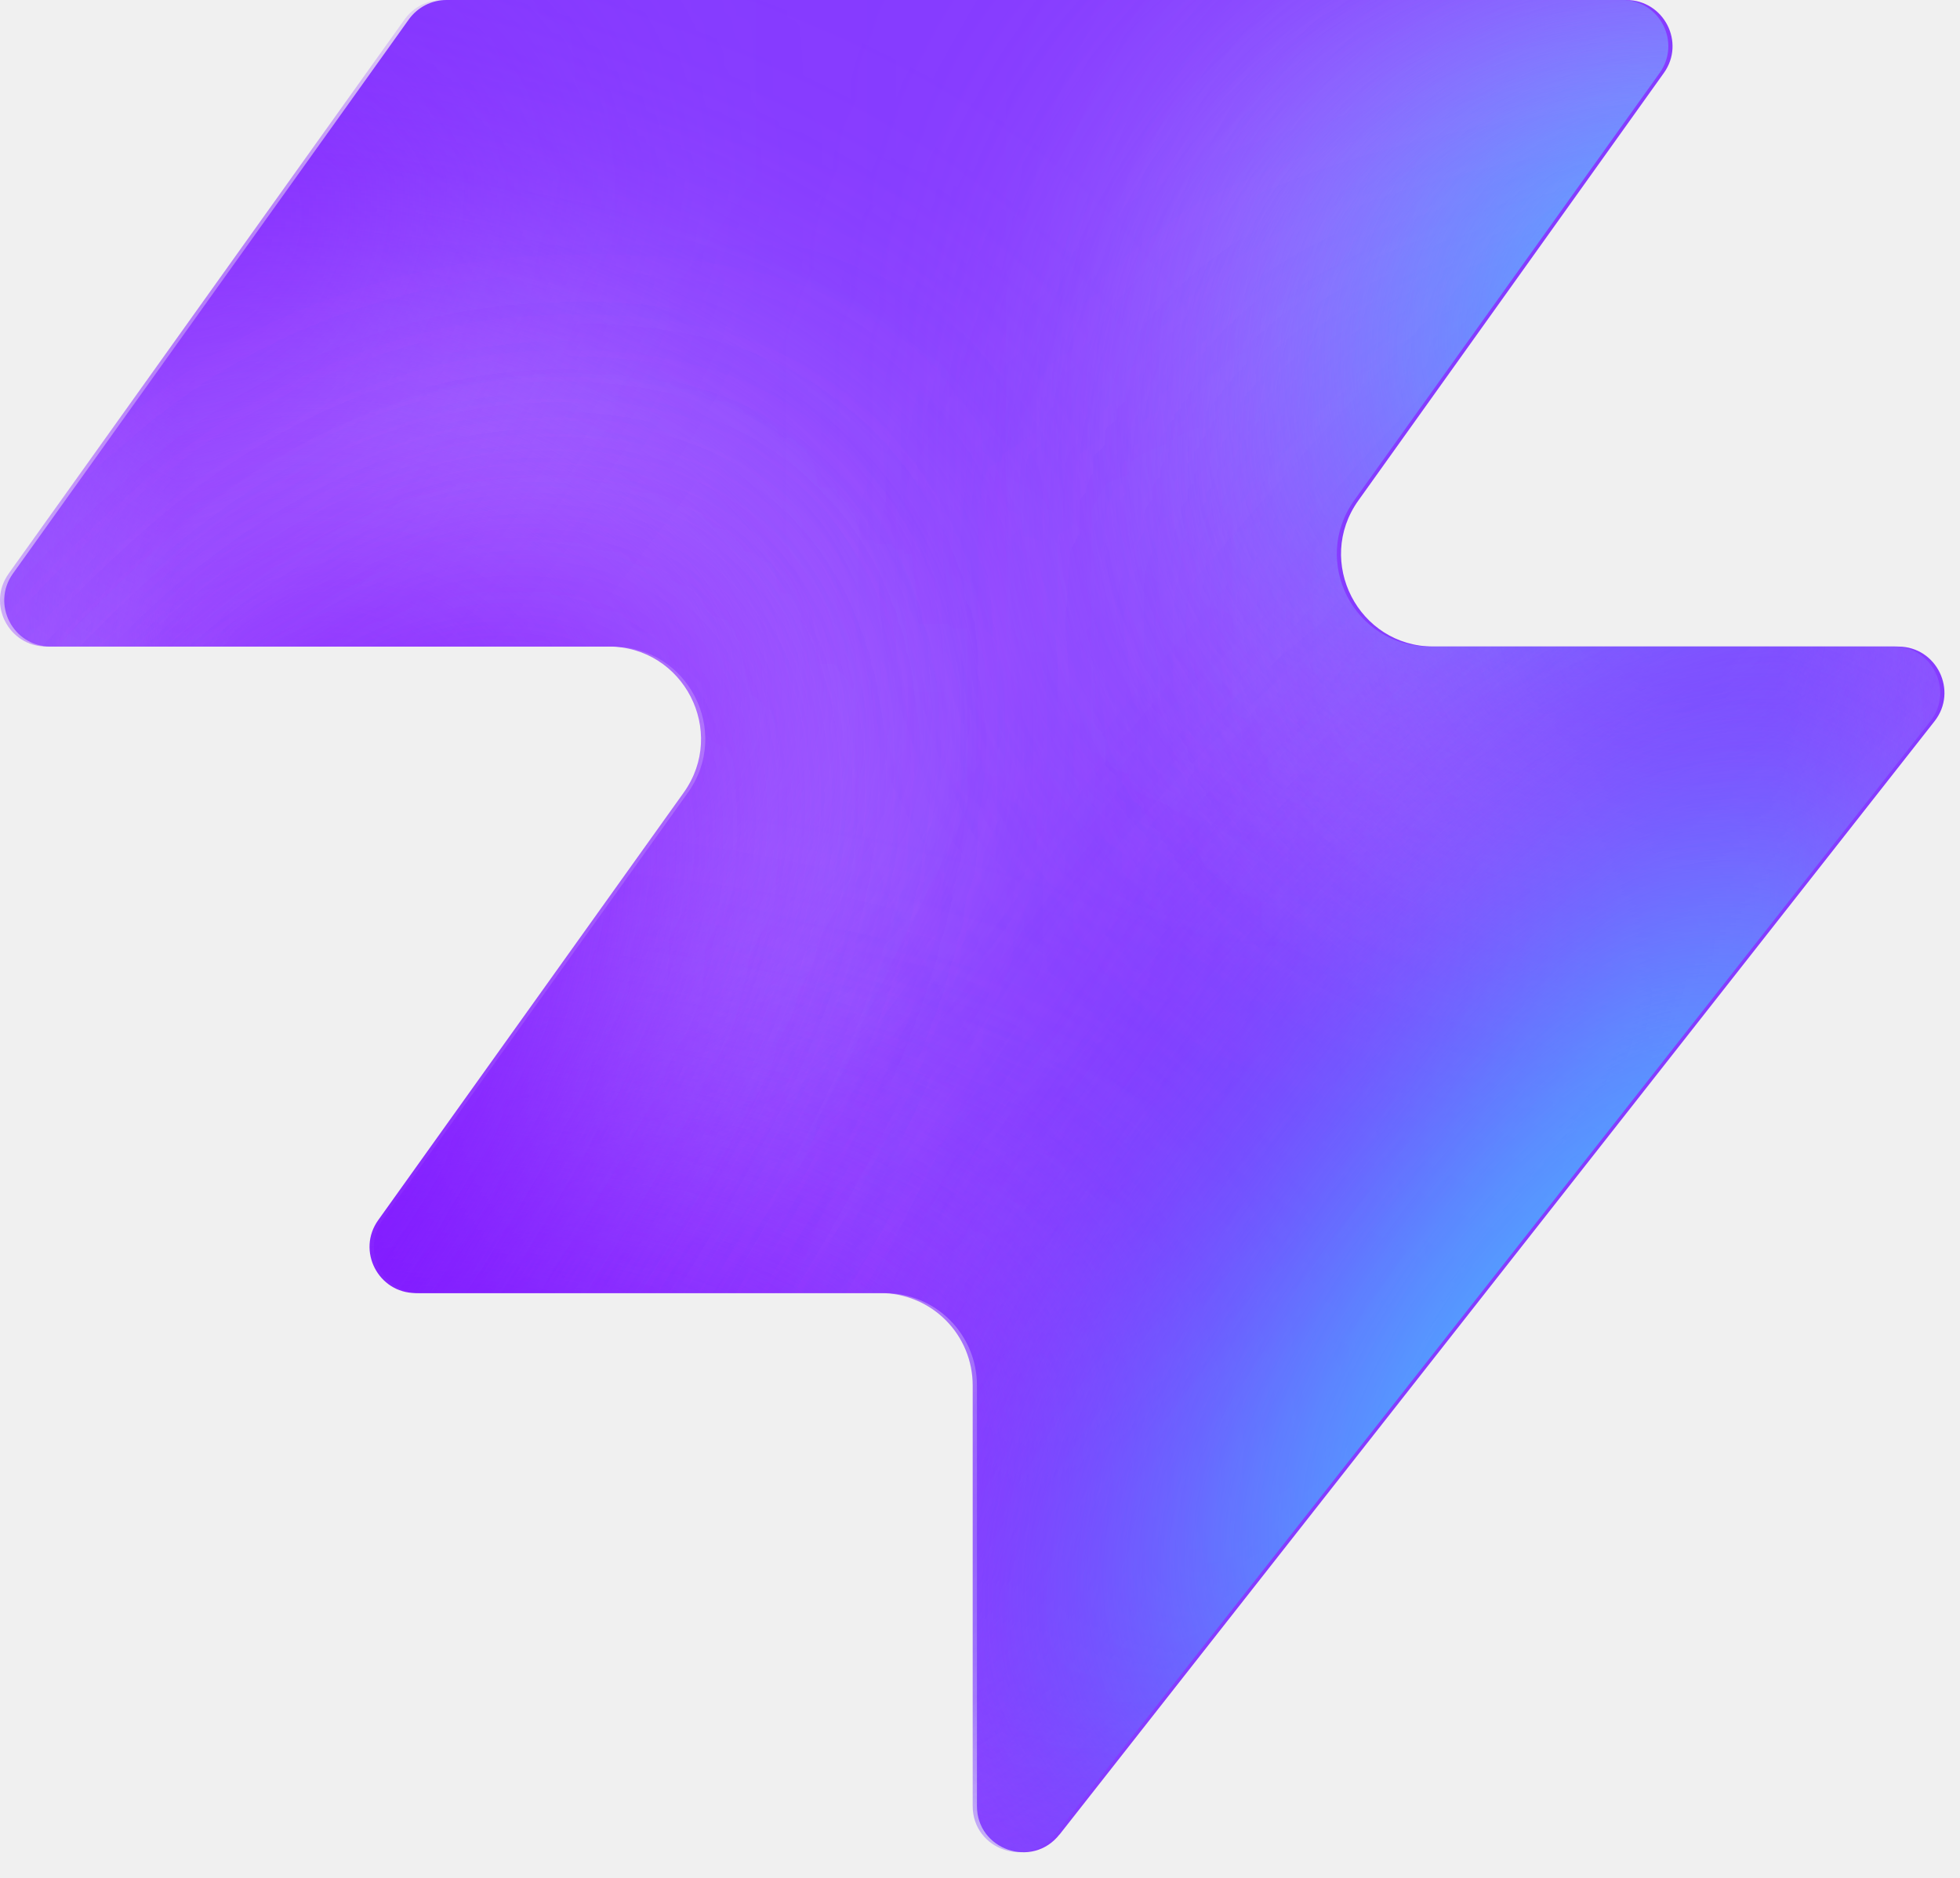
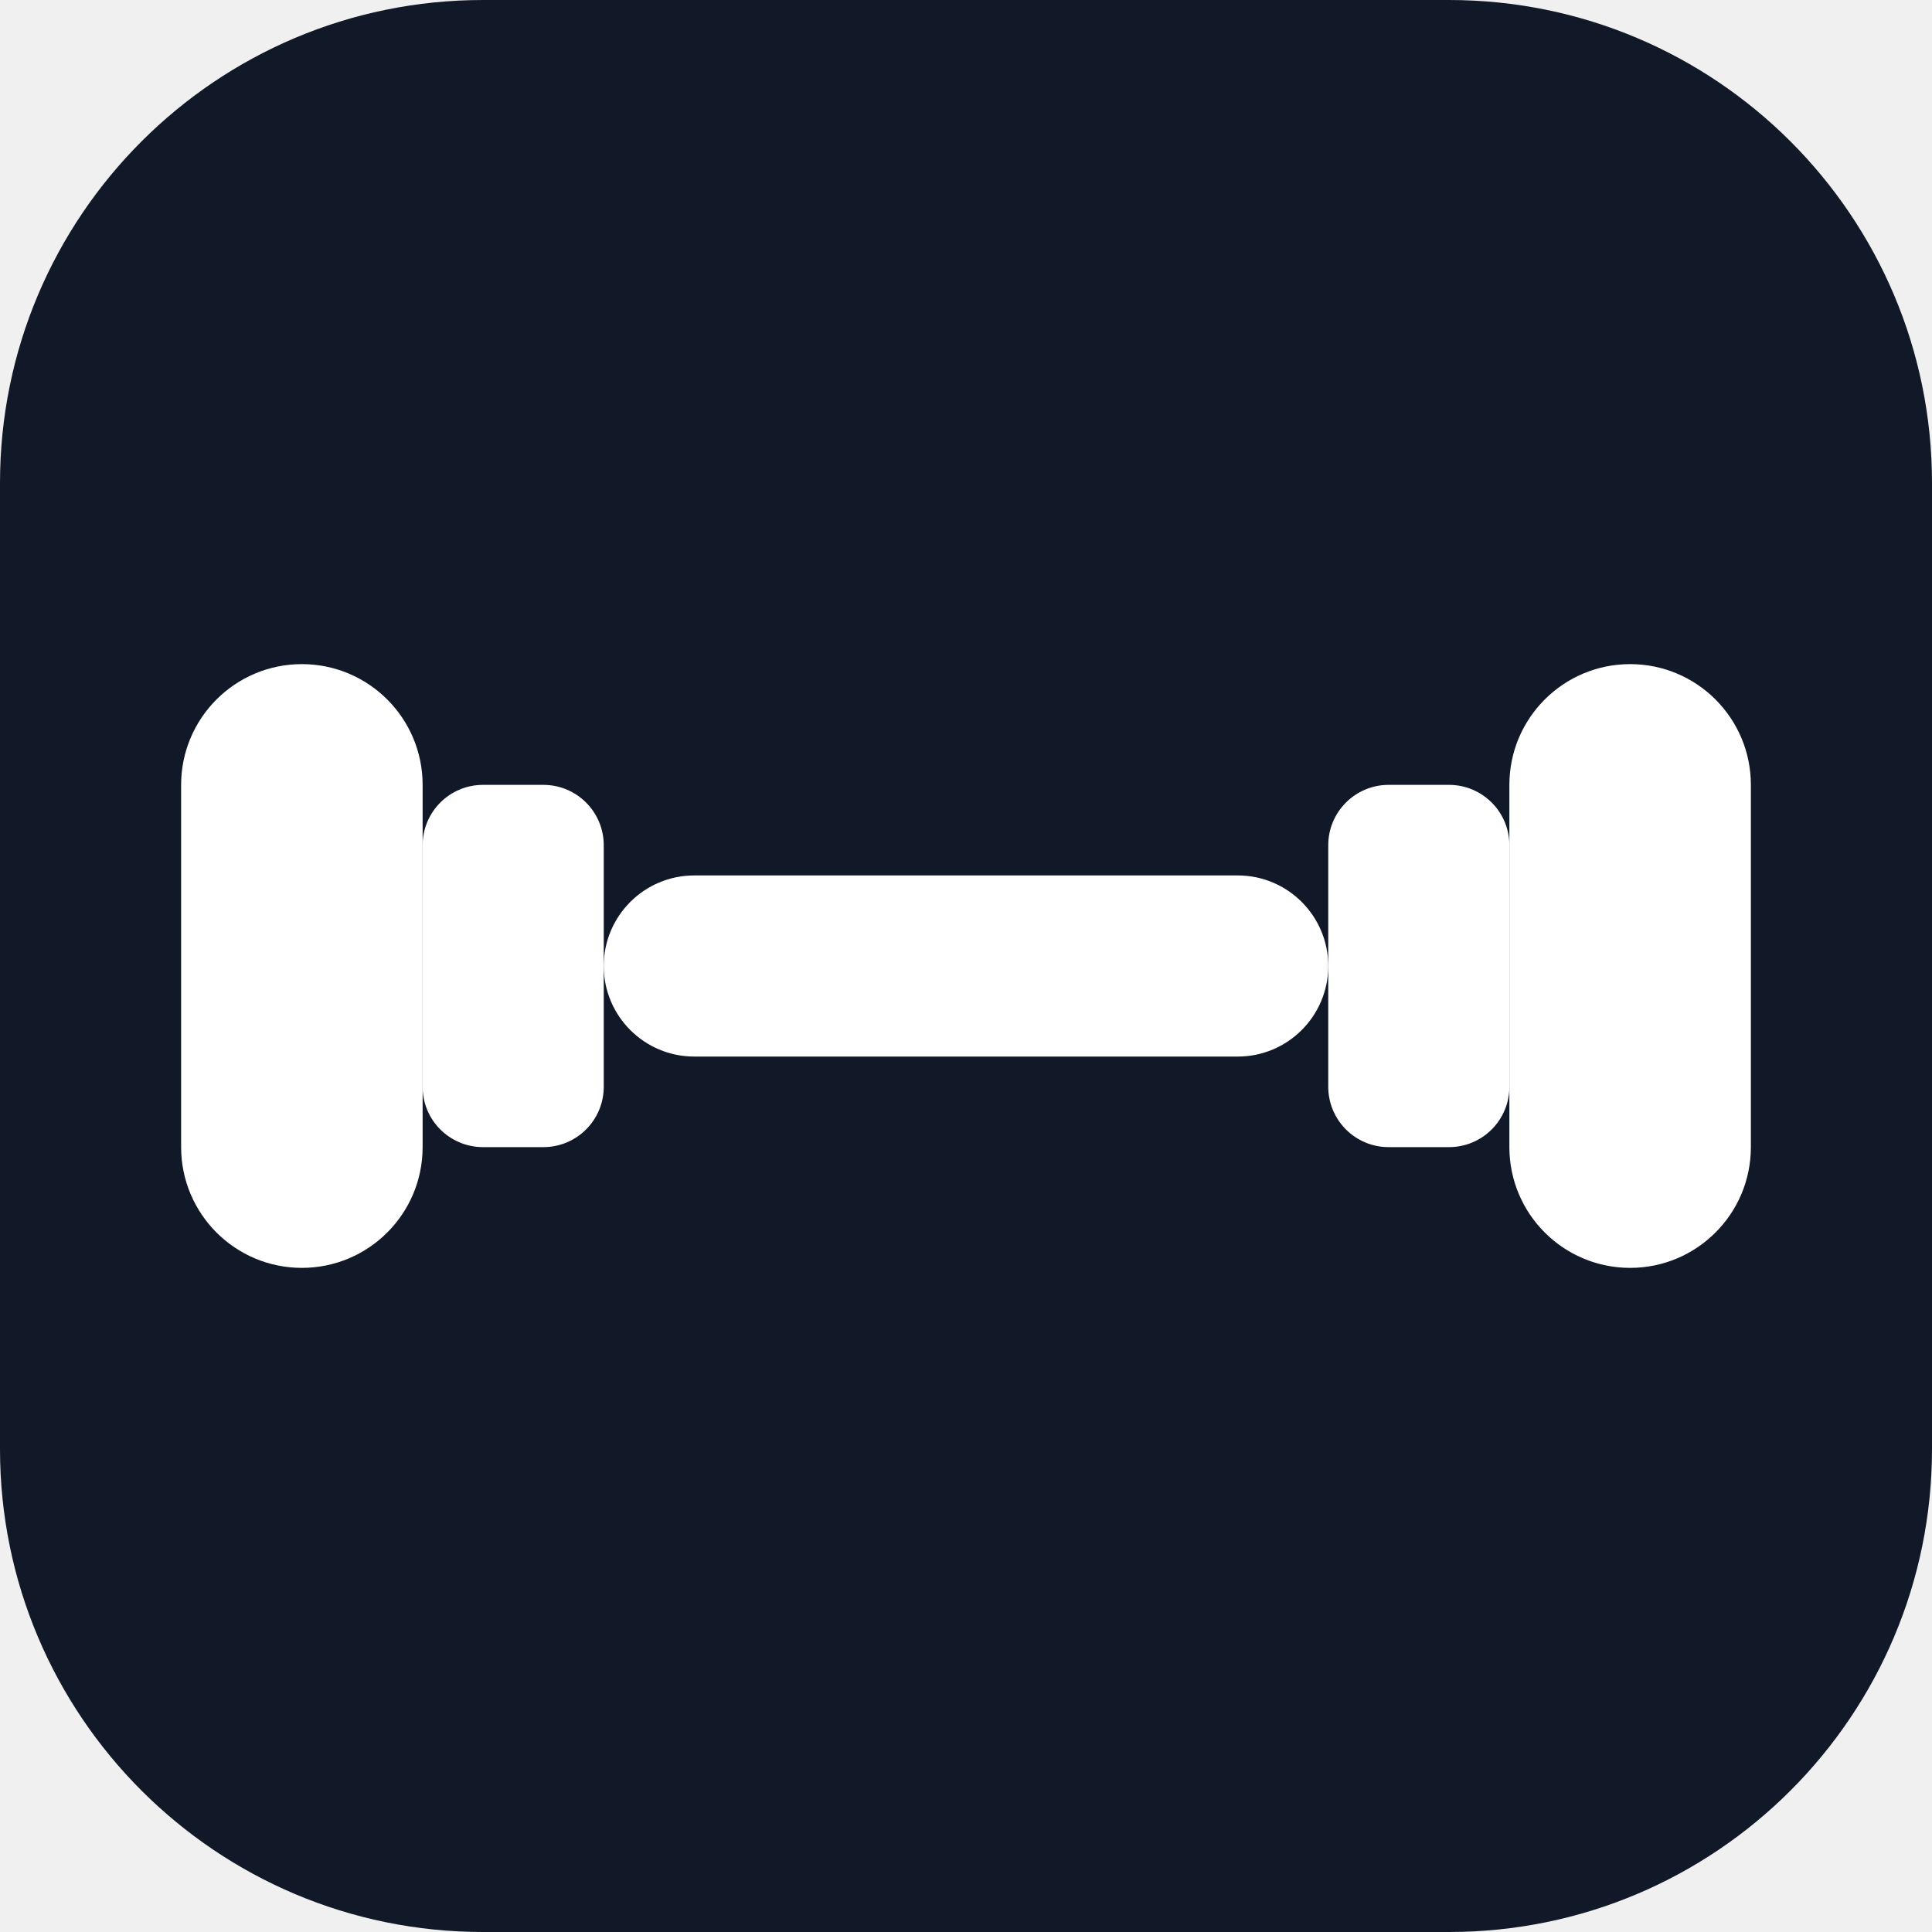
- <svg xmlns="http://www.w3.org/2000/svg" width="48" height="46" fill="none" viewBox="0 0 48 46">
-   <path fill="#863bff" d="M25.946 44.938c-.664.845-2.021.375-2.021-.698V33.937a2.26 2.26 0 0 0-2.262-2.262H10.287c-.92 0-1.456-1.04-.92-1.788l7.48-10.471c1.07-1.497 0-3.578-1.842-3.578H1.237c-.92 0-1.456-1.04-.92-1.788L10.013.474c.214-.297.556-.474.92-.474h28.894c.92 0 1.456 1.04.92 1.788l-7.48 10.471c-1.07 1.498 0 3.579 1.842 3.579h11.377c.943 0 1.473 1.088.89 1.83L25.947 44.94z" style="fill:#863bff;fill:color(display-p3 .525 .23 1);fill-opacity:1" />
-   <mask id="a" width="48" height="46" x="0" y="0" maskUnits="userSpaceOnUse" style="mask-type:alpha">
-     <path fill="#000" d="M25.842 44.938c-.664.844-2.021.375-2.021-.698V33.937a2.26 2.26 0 0 0-2.262-2.262H10.183c-.92 0-1.456-1.04-.92-1.788l7.48-10.471c1.07-1.498 0-3.579-1.842-3.579H1.133c-.92 0-1.456-1.04-.92-1.787L9.91.473c.214-.297.556-.474.92-.474h28.894c.92 0 1.456 1.04.92 1.788l-7.48 10.471c-1.07 1.498 0 3.578 1.842 3.578h11.377c.943 0 1.473 1.088.89 1.832L25.843 44.94z" style="fill:#000;fill-opacity:1" />
-   </mask>
-   <g mask="url(#a)">
-     <g filter="url(#b)">
-       <ellipse cx="5.508" cy="14.704" fill="#ede6ff" rx="5.508" ry="14.704" style="fill:#ede6ff;fill:color(display-p3 .927 .903 1);fill-opacity:1" transform="matrix(.00324 1 1 -.00324 -4.47 31.516)" />
-     </g>
-     <g filter="url(#c)">
-       <ellipse cx="10.399" cy="29.851" fill="#ede6ff" rx="10.399" ry="29.851" style="fill:#ede6ff;fill:color(display-p3 .927 .903 1);fill-opacity:1" transform="matrix(.00324 1 1 -.00324 -39.328 7.883)" />
-     </g>
-     <g filter="url(#d)">
-       <ellipse cx="5.508" cy="30.487" fill="#7e14ff" rx="5.508" ry="30.487" style="fill:#7e14ff;fill:color(display-p3 .492 .077 1);fill-opacity:1" transform="rotate(89.814 -25.913 -14.639)scale(1 -1)" />
-     </g>
-     <g filter="url(#e)">
-       <ellipse cx="5.508" cy="30.599" fill="#7e14ff" rx="5.508" ry="30.599" style="fill:#7e14ff;fill:color(display-p3 .492 .077 1);fill-opacity:1" transform="rotate(89.814 -32.644 -3.334)scale(1 -1)" />
-     </g>
-     <g filter="url(#f)">
-       <ellipse cx="5.508" cy="30.599" fill="#7e14ff" rx="5.508" ry="30.599" style="fill:#7e14ff;fill:color(display-p3 .492 .077 1);fill-opacity:1" transform="matrix(.00324 1 1 -.00324 -34.34 30.47)" />
-     </g>
-     <g filter="url(#g)">
-       <ellipse cx="14.072" cy="22.078" fill="#ede6ff" rx="14.072" ry="22.078" style="fill:#ede6ff;fill:color(display-p3 .927 .903 1);fill-opacity:1" transform="rotate(93.35 24.506 48.493)scale(-1 1)" />
-     </g>
-     <g filter="url(#h)">
-       <ellipse cx="3.47" cy="21.501" fill="#7e14ff" rx="3.47" ry="21.501" style="fill:#7e14ff;fill:color(display-p3 .492 .077 1);fill-opacity:1" transform="rotate(89.009 28.708 47.59)scale(-1 1)" />
-     </g>
-     <g filter="url(#i)">
-       <ellipse cx="3.47" cy="21.501" fill="#7e14ff" rx="3.47" ry="21.501" style="fill:#7e14ff;fill:color(display-p3 .492 .077 1);fill-opacity:1" transform="rotate(89.009 28.708 47.59)scale(-1 1)" />
-     </g>
-     <g filter="url(#j)">
-       <ellipse cx=".387" cy="8.972" fill="#7e14ff" rx="4.407" ry="29.108" style="fill:#7e14ff;fill:color(display-p3 .492 .077 1);fill-opacity:1" transform="rotate(39.51 .387 8.972)" />
-     </g>
-     <g filter="url(#k)">
-       <ellipse cx="47.523" cy="-6.092" fill="#7e14ff" rx="4.407" ry="29.108" style="fill:#7e14ff;fill:color(display-p3 .492 .077 1);fill-opacity:1" transform="rotate(37.892 47.523 -6.092)" />
-     </g>
-     <g filter="url(#l)">
-       <ellipse cx="41.412" cy="6.333" fill="#47bfff" rx="5.971" ry="9.665" style="fill:#47bfff;fill:color(display-p3 .28 .748 1);fill-opacity:1" transform="rotate(37.892 41.412 6.333)" />
-     </g>
-     <g filter="url(#m)">
-       <ellipse cx="-1.879" cy="38.332" fill="#7e14ff" rx="4.407" ry="29.108" style="fill:#7e14ff;fill:color(display-p3 .492 .077 1);fill-opacity:1" transform="rotate(37.892 -1.88 38.332)" />
-     </g>
-     <g filter="url(#n)">
-       <ellipse cx="-1.879" cy="38.332" fill="#7e14ff" rx="4.407" ry="29.108" style="fill:#7e14ff;fill:color(display-p3 .492 .077 1);fill-opacity:1" transform="rotate(37.892 -1.88 38.332)" />
-     </g>
-     <g filter="url(#o)">
-       <ellipse cx="35.651" cy="29.907" fill="#7e14ff" rx="4.407" ry="29.108" style="fill:#7e14ff;fill:color(display-p3 .492 .077 1);fill-opacity:1" transform="rotate(37.892 35.651 29.907)" />
-     </g>
-     <g filter="url(#p)">
-       <ellipse cx="38.418" cy="32.4" fill="#47bfff" rx="5.971" ry="15.297" style="fill:#47bfff;fill:color(display-p3 .28 .748 1);fill-opacity:1" transform="rotate(37.892 38.418 32.4)" />
-     </g>
-   </g>
-   <defs>
-     <filter id="b" width="60.045" height="41.654" x="-19.77" y="16.149" color-interpolation-filters="sRGB" filterUnits="userSpaceOnUse">
-       <feFlood flood-opacity="0" result="BackgroundImageFix" />
-       <feBlend in="SourceGraphic" in2="BackgroundImageFix" result="shape" />
-       <feGaussianBlur result="effect1_foregroundBlur_2002_17158" stdDeviation="7.659" />
-     </filter>
-     <filter id="c" width="90.34" height="51.437" x="-54.613" y="-7.533" color-interpolation-filters="sRGB" filterUnits="userSpaceOnUse">
-       <feFlood flood-opacity="0" result="BackgroundImageFix" />
-       <feBlend in="SourceGraphic" in2="BackgroundImageFix" result="shape" />
-       <feGaussianBlur result="effect1_foregroundBlur_2002_17158" stdDeviation="7.659" />
-     </filter>
-     <filter id="d" width="79.355" height="29.4" x="-49.64" y="2.03" color-interpolation-filters="sRGB" filterUnits="userSpaceOnUse">
-       <feFlood flood-opacity="0" result="BackgroundImageFix" />
-       <feBlend in="SourceGraphic" in2="BackgroundImageFix" result="shape" />
-       <feGaussianBlur result="effect1_foregroundBlur_2002_17158" stdDeviation="4.596" />
-     </filter>
-     <filter id="e" width="79.579" height="29.4" x="-45.045" y="20.029" color-interpolation-filters="sRGB" filterUnits="userSpaceOnUse">
-       <feFlood flood-opacity="0" result="BackgroundImageFix" />
-       <feBlend in="SourceGraphic" in2="BackgroundImageFix" result="shape" />
-       <feGaussianBlur result="effect1_foregroundBlur_2002_17158" stdDeviation="4.596" />
-     </filter>
-     <filter id="f" width="79.579" height="29.4" x="-43.513" y="21.178" color-interpolation-filters="sRGB" filterUnits="userSpaceOnUse">
-       <feFlood flood-opacity="0" result="BackgroundImageFix" />
-       <feBlend in="SourceGraphic" in2="BackgroundImageFix" result="shape" />
-       <feGaussianBlur result="effect1_foregroundBlur_2002_17158" stdDeviation="4.596" />
-     </filter>
-     <filter id="g" width="74.749" height="58.852" x="15.756" y="-17.901" color-interpolation-filters="sRGB" filterUnits="userSpaceOnUse">
-       <feFlood flood-opacity="0" result="BackgroundImageFix" />
-       <feBlend in="SourceGraphic" in2="BackgroundImageFix" result="shape" />
-       <feGaussianBlur result="effect1_foregroundBlur_2002_17158" stdDeviation="7.659" />
-     </filter>
-     <filter id="h" width="61.377" height="25.362" x="23.548" y="2.284" color-interpolation-filters="sRGB" filterUnits="userSpaceOnUse">
-       <feFlood flood-opacity="0" result="BackgroundImageFix" />
-       <feBlend in="SourceGraphic" in2="BackgroundImageFix" result="shape" />
-       <feGaussianBlur result="effect1_foregroundBlur_2002_17158" stdDeviation="4.596" />
-     </filter>
-     <filter id="i" width="61.377" height="25.362" x="23.548" y="2.284" color-interpolation-filters="sRGB" filterUnits="userSpaceOnUse">
-       <feFlood flood-opacity="0" result="BackgroundImageFix" />
-       <feBlend in="SourceGraphic" in2="BackgroundImageFix" result="shape" />
-       <feGaussianBlur result="effect1_foregroundBlur_2002_17158" stdDeviation="4.596" />
-     </filter>
-     <filter id="j" width="56.045" height="63.649" x="-27.636" y="-22.853" color-interpolation-filters="sRGB" filterUnits="userSpaceOnUse">
-       <feFlood flood-opacity="0" result="BackgroundImageFix" />
-       <feBlend in="SourceGraphic" in2="BackgroundImageFix" result="shape" />
-       <feGaussianBlur result="effect1_foregroundBlur_2002_17158" stdDeviation="4.596" />
-     </filter>
-     <filter id="k" width="54.814" height="64.646" x="20.116" y="-38.415" color-interpolation-filters="sRGB" filterUnits="userSpaceOnUse">
-       <feFlood flood-opacity="0" result="BackgroundImageFix" />
-       <feBlend in="SourceGraphic" in2="BackgroundImageFix" result="shape" />
-       <feGaussianBlur result="effect1_foregroundBlur_2002_17158" stdDeviation="4.596" />
-     </filter>
-     <filter id="l" width="33.541" height="35.313" x="24.641" y="-11.323" color-interpolation-filters="sRGB" filterUnits="userSpaceOnUse">
-       <feFlood flood-opacity="0" result="BackgroundImageFix" />
-       <feBlend in="SourceGraphic" in2="BackgroundImageFix" result="shape" />
-       <feGaussianBlur result="effect1_foregroundBlur_2002_17158" stdDeviation="4.596" />
-     </filter>
-     <filter id="m" width="54.814" height="64.646" x="-29.286" y="6.009" color-interpolation-filters="sRGB" filterUnits="userSpaceOnUse">
-       <feFlood flood-opacity="0" result="BackgroundImageFix" />
-       <feBlend in="SourceGraphic" in2="BackgroundImageFix" result="shape" />
-       <feGaussianBlur result="effect1_foregroundBlur_2002_17158" stdDeviation="4.596" />
-     </filter>
-     <filter id="n" width="54.814" height="64.646" x="-29.286" y="6.009" color-interpolation-filters="sRGB" filterUnits="userSpaceOnUse">
-       <feFlood flood-opacity="0" result="BackgroundImageFix" />
-       <feBlend in="SourceGraphic" in2="BackgroundImageFix" result="shape" />
-       <feGaussianBlur result="effect1_foregroundBlur_2002_17158" stdDeviation="4.596" />
-     </filter>
-     <filter id="o" width="54.814" height="64.646" x="8.244" y="-2.416" color-interpolation-filters="sRGB" filterUnits="userSpaceOnUse">
-       <feFlood flood-opacity="0" result="BackgroundImageFix" />
-       <feBlend in="SourceGraphic" in2="BackgroundImageFix" result="shape" />
-       <feGaussianBlur result="effect1_foregroundBlur_2002_17158" stdDeviation="4.596" />
-     </filter>
-     <filter id="p" width="39.409" height="43.623" x="18.713" y="10.588" color-interpolation-filters="sRGB" filterUnits="userSpaceOnUse">
-       <feFlood flood-opacity="0" result="BackgroundImageFix" />
-       <feBlend in="SourceGraphic" in2="BackgroundImageFix" result="shape" />
-       <feGaussianBlur result="effect1_foregroundBlur_2002_17158" stdDeviation="4.596" />
-     </filter>
-   </defs>
+ <svg xmlns="http://www.w3.org/2000/svg" viewBox="0 0 32 32" fill="none">
+   <rect width="32" height="32" rx="8" fill="#111827" />
+   <rect x="3" y="11" width="4" height="10" rx="2" fill="white" />
+   <rect x="7" y="13" width="3" height="6" rx="1" fill="white" />
+   <rect x="10" y="14.5" width="12" height="3" rx="1.5" fill="white" />
+   <rect x="22" y="13" width="3" height="6" rx="1" fill="white" />
+   <rect x="25" y="11" width="4" height="10" rx="2" fill="white" />
</svg>
